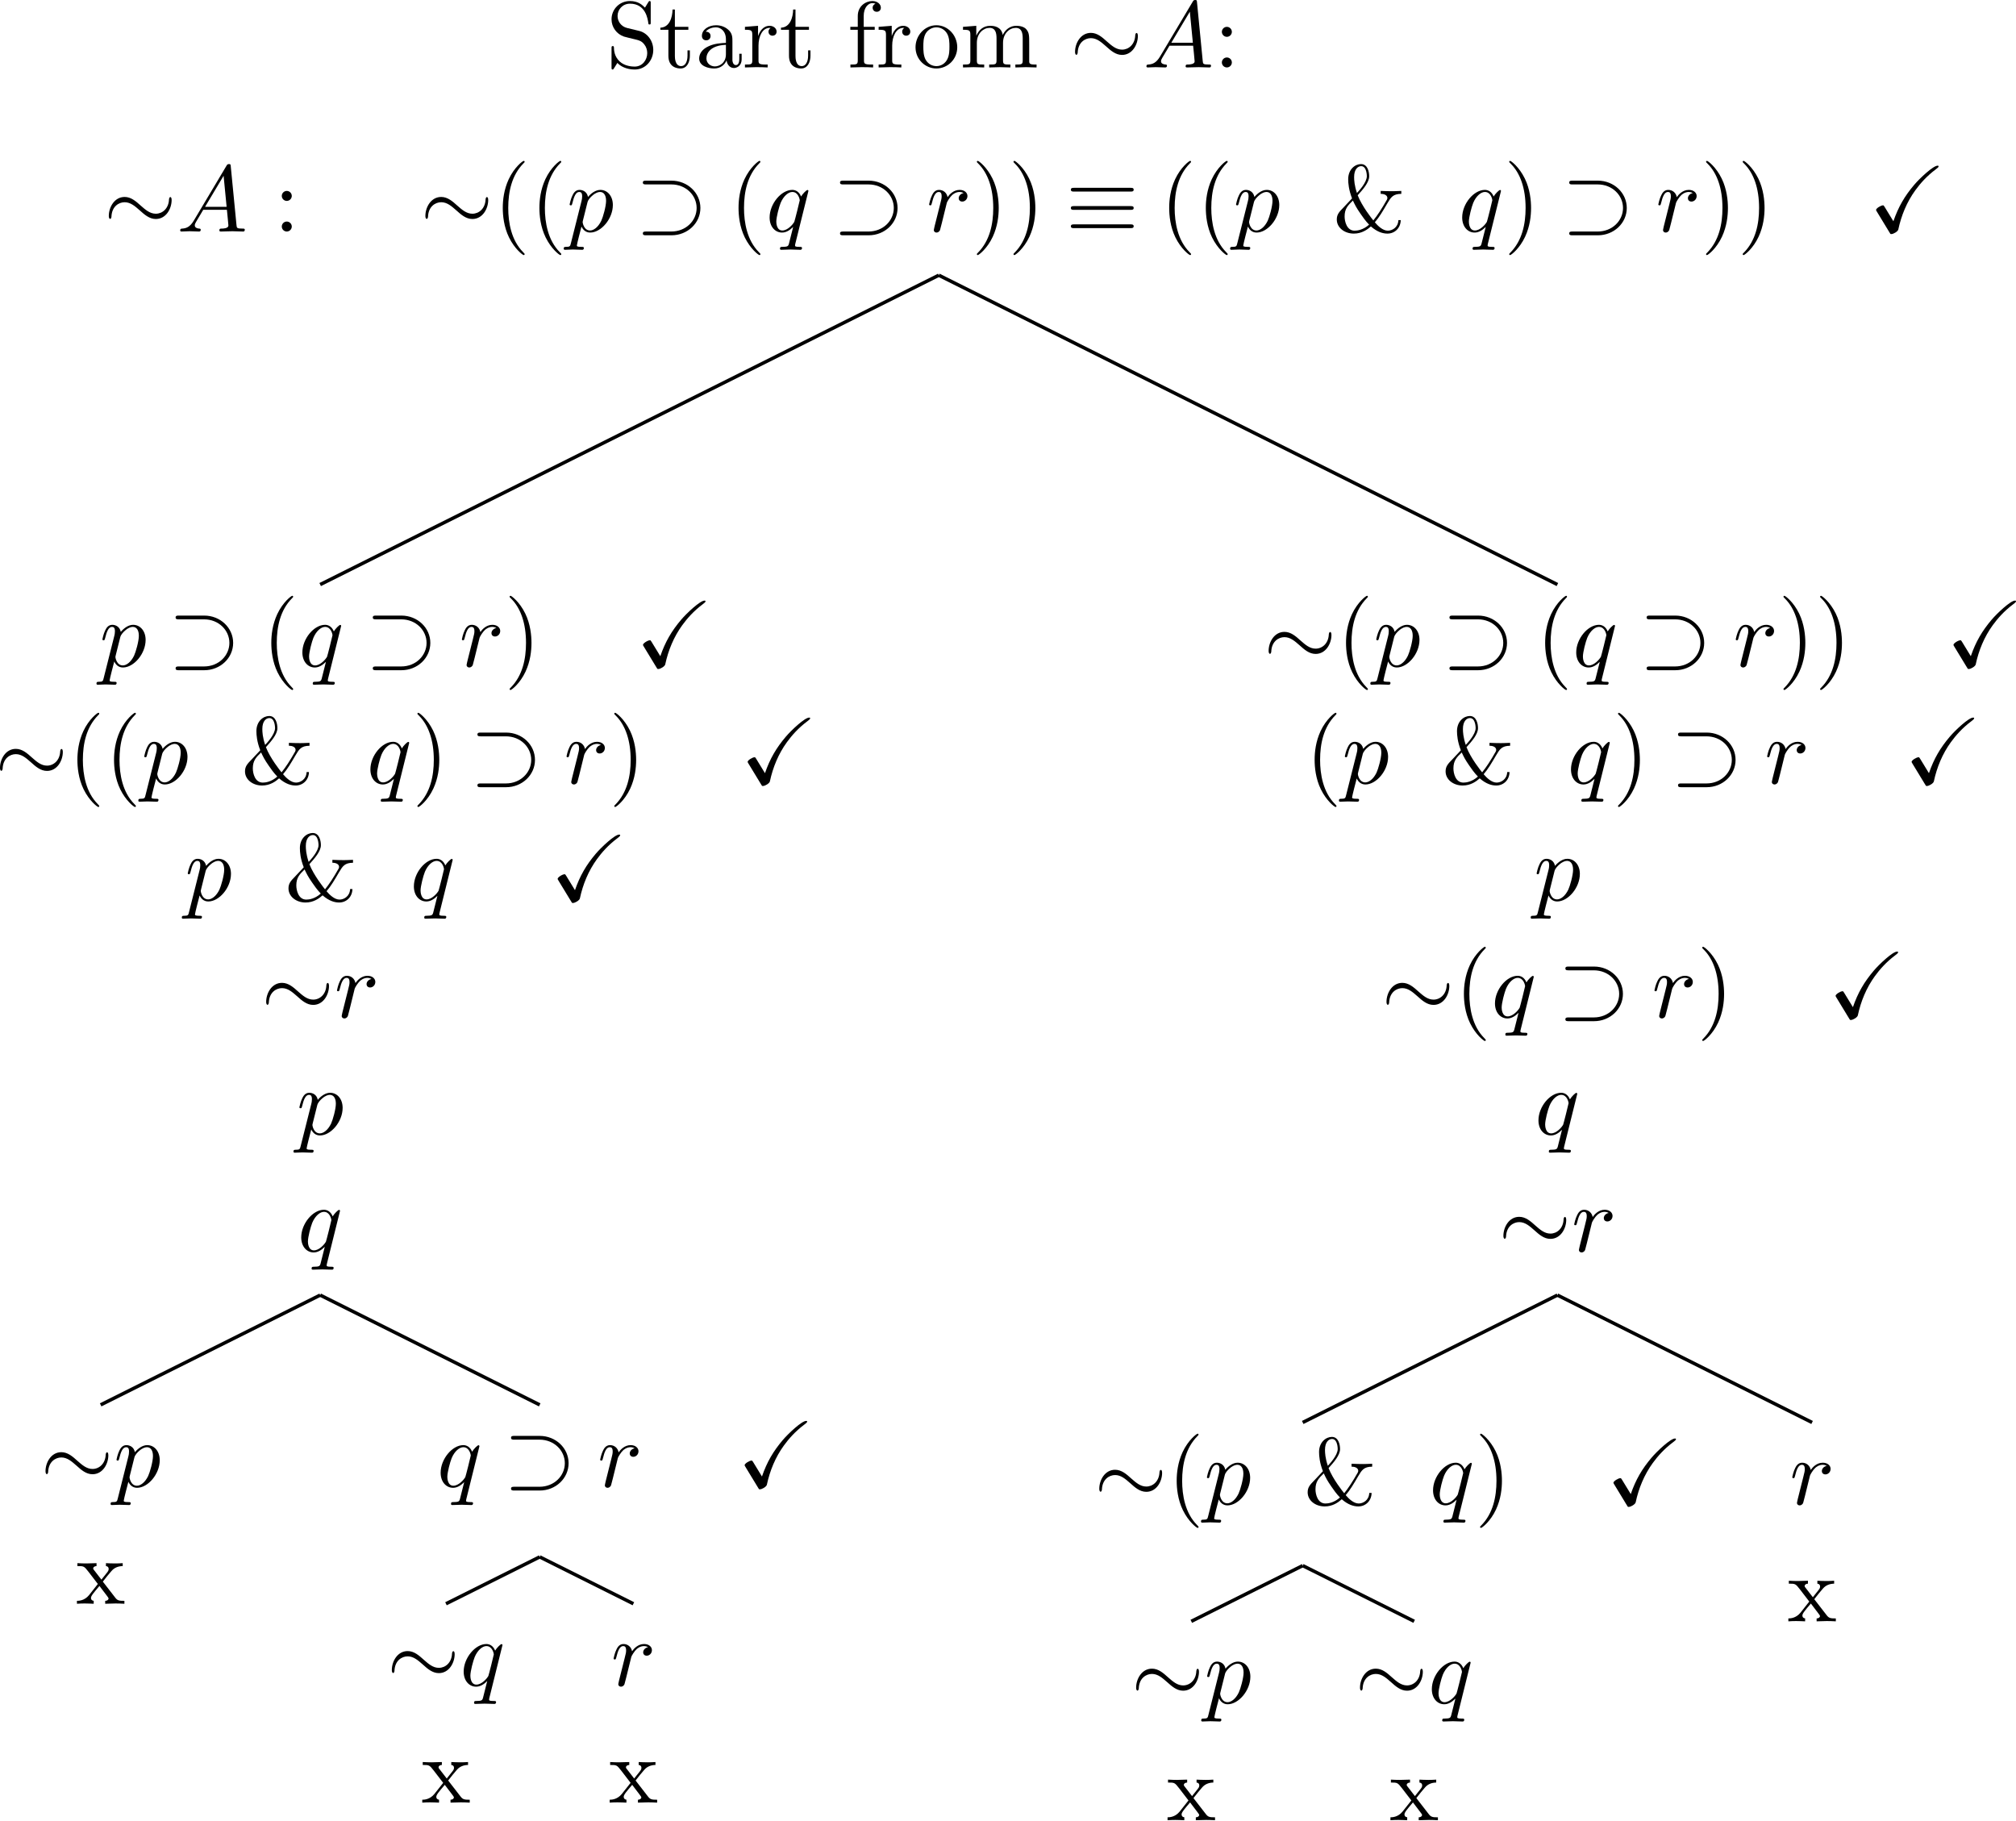
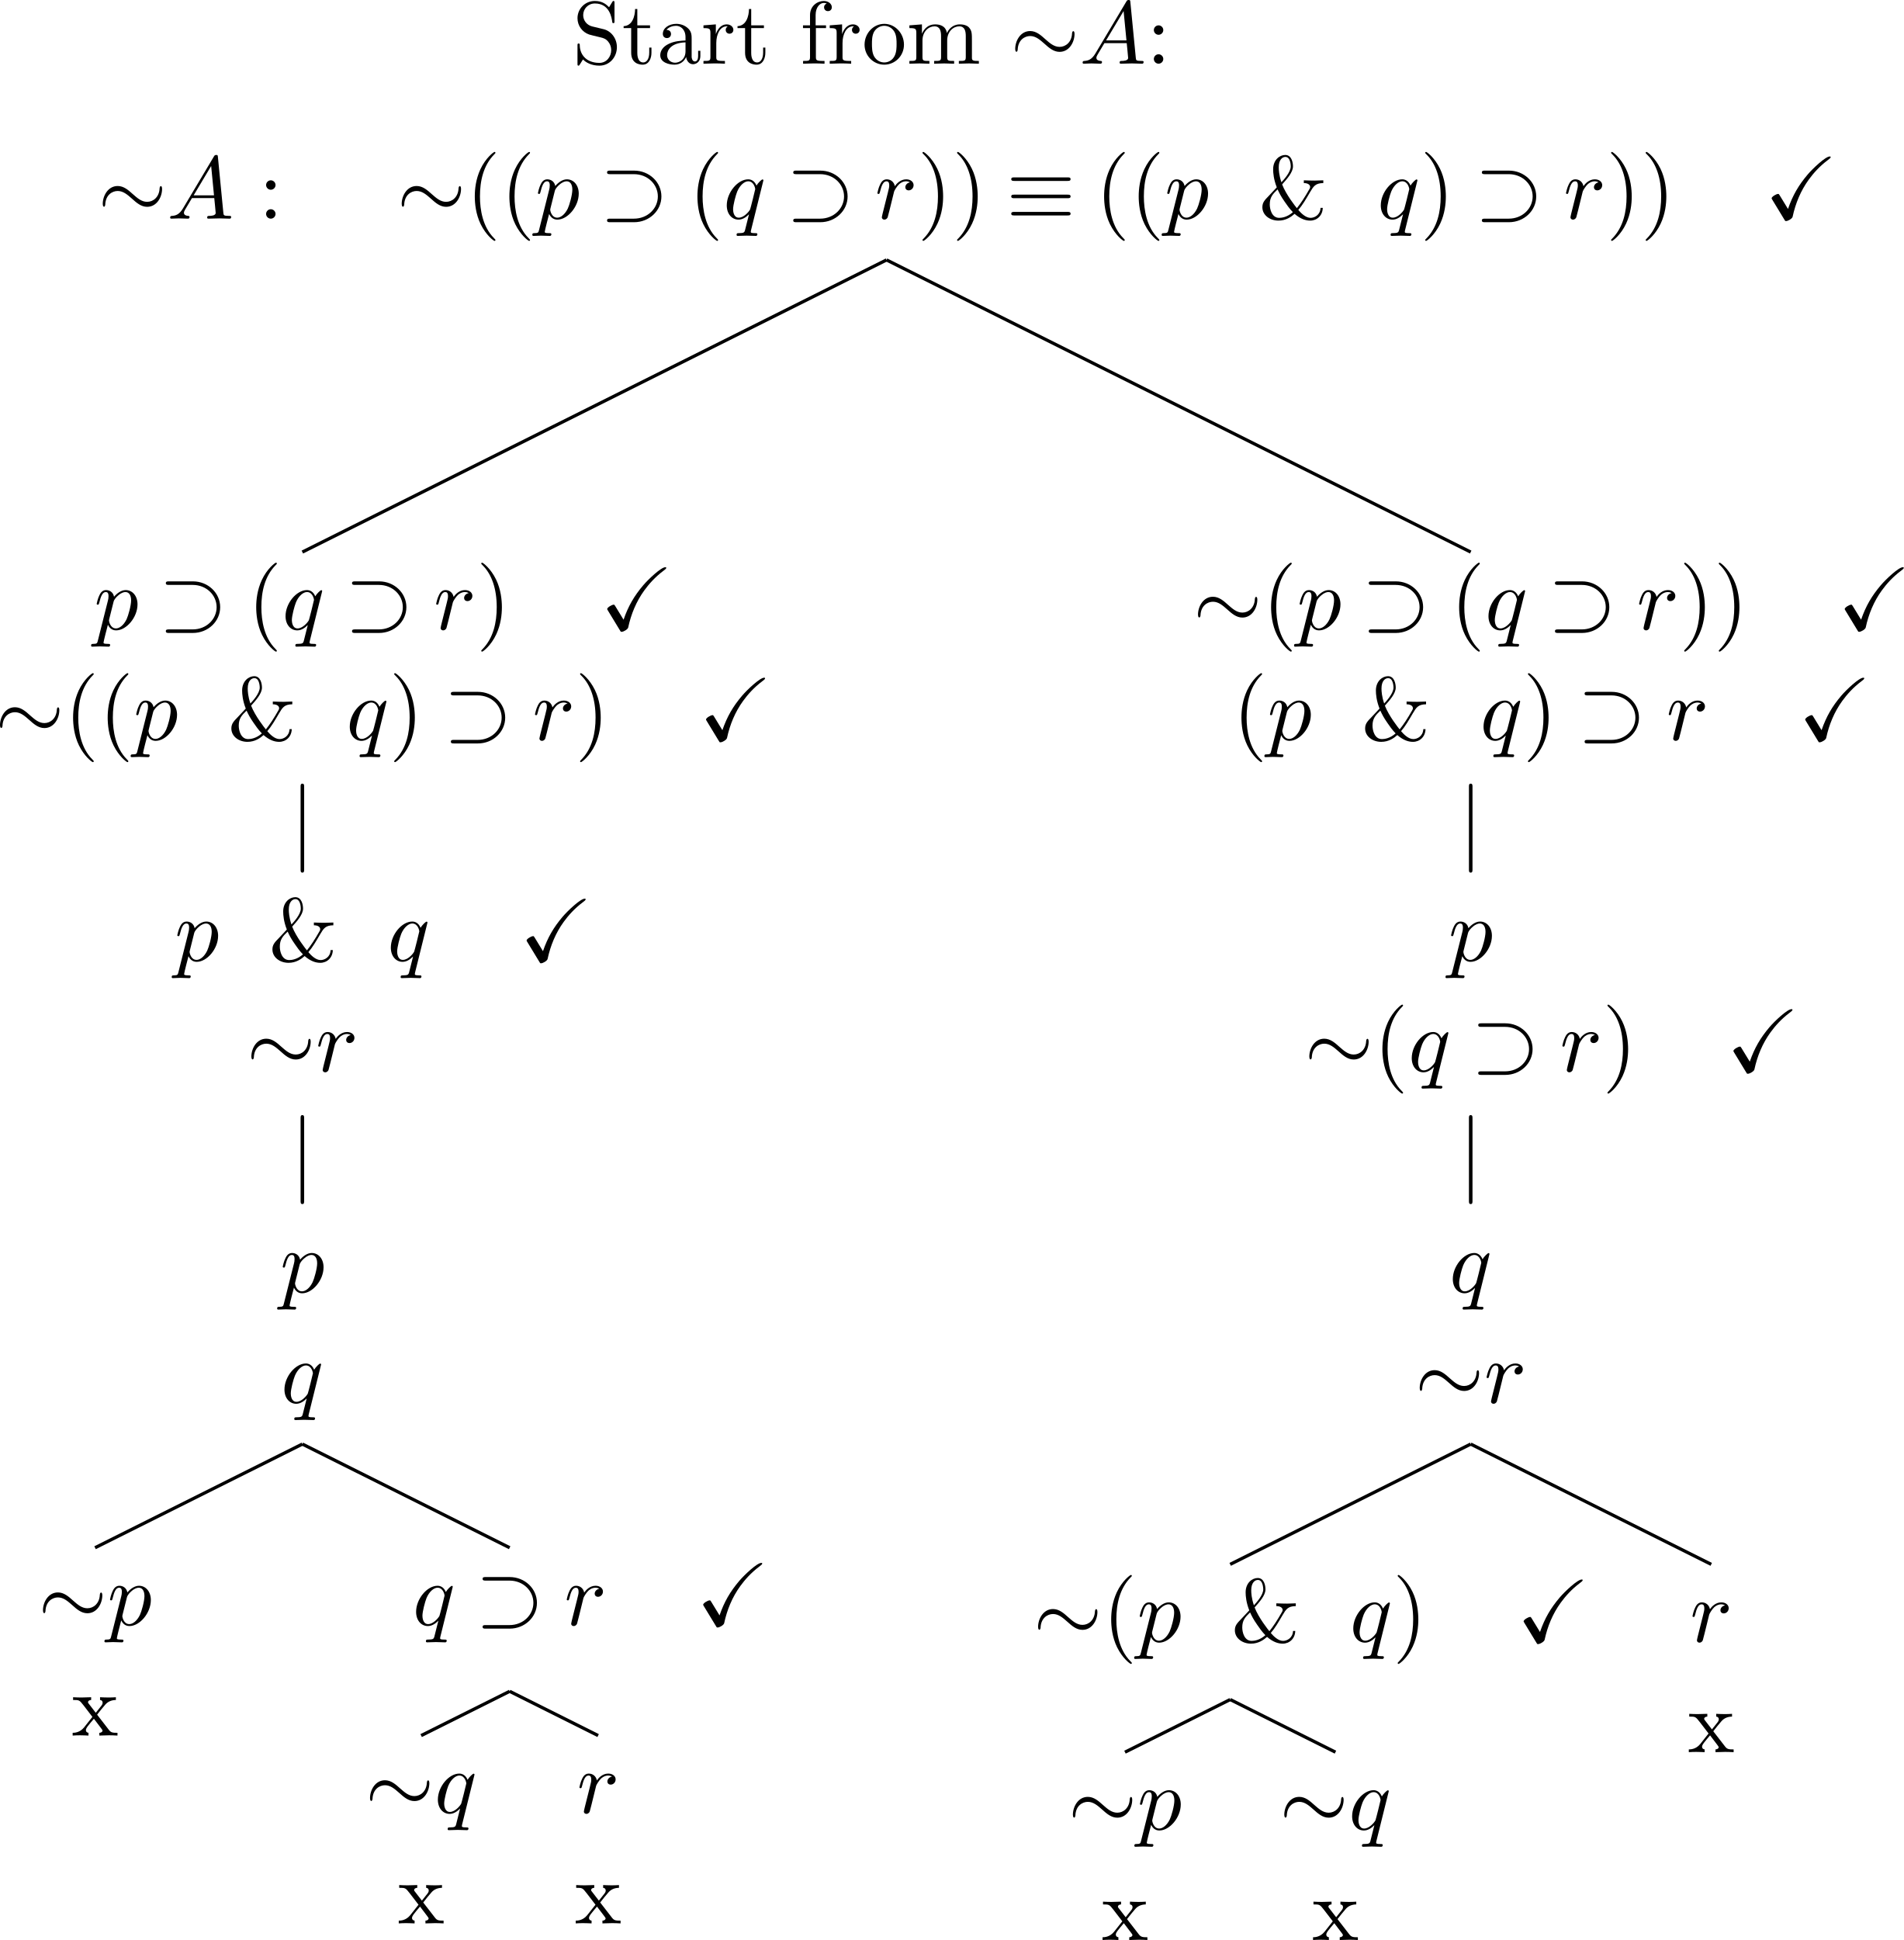
- <svg xmlns="http://www.w3.org/2000/svg" xmlns:xlink="http://www.w3.org/1999/xlink" version="1.1" fill="currentColor" class="ae-svg" style="width:21.227em;height:auto" viewBox="145.083 -72.235 233.502 210.809">
+ <svg xmlns="http://www.w3.org/2000/svg" xmlns:xlink="http://www.w3.org/1999/xlink" version="1.1" fill="currentColor" class="ae-svg" style="width:21.227em;height:auto" viewBox="145.083 -72.235 233.502 237.907">
  <defs>
    <path id="exportation-tree-g0-88" d="M1.898-2.869C1.8-3.022 1.789-3.033 1.724-3.033C1.473-3.033 .916-2.684 .916-2.498C.916-2.476 .916-2.455 1.004-2.313L2.389-.033C2.444 .065 2.553 .24 2.564 .251C2.585 .295 2.64 .295 2.695 .295C2.924 .295 3.436 0 3.491-.229C3.84-1.865 4.484-3.425 5.465-4.778C6.022-5.542 6.764-6.404 7.844-7.211C8.029-7.353 8.16-7.451 8.16-7.549C8.16-7.625 8.105-7.625 8.04-7.625C7.527-7.625 5.967-6.153 5.345-5.422C4.233-4.113 3.502-2.869 2.924-1.189L1.898-2.869Z" />
    <path id="exportation-tree-g1-17" d="M7.484-4.625C7.669-4.625 7.876-4.625 7.876-4.844S7.68-5.062 7.495-5.062H.982C.796-5.062 .6-5.062 .6-4.844S.818-4.625 .993-4.625H7.484ZM7.495-.393C7.68-.393 7.876-.393 7.876-.611S7.669-.829 7.484-.829H.993C.818-.829 .6-.829 .6-.611S.796-.393 .982-.393H7.495ZM7.495-2.509C7.68-2.509 7.876-2.509 7.876-2.727S7.68-2.945 7.495-2.945H.982C.796-2.945 .6-2.945 .6-2.727S.796-2.509 .982-2.509H7.495Z" />
    <path id="exportation-tree-g1-24" d="M7.876-3.644C7.876-3.884 7.811-3.993 7.724-3.993C7.669-3.993 7.582-3.916 7.571-3.709C7.527-2.662 6.807-2.062 6.044-2.062C5.356-2.062 4.833-2.531 4.298-3C3.742-3.502 3.175-4.004 2.433-4.004C1.244-4.004 .6-2.804 .6-1.811C.6-1.462 .742-1.462 .753-1.462C.873-1.462 .905-1.68 .905-1.713C.949-2.913 1.767-3.393 2.433-3.393C3.12-3.393 3.644-2.924 4.178-2.455C4.735-1.953 5.302-1.451 6.044-1.451C7.233-1.451 7.876-2.651 7.876-3.644Z" />
    <path id="exportation-tree-g1-27" d="M4.2-5.455C5.902-5.455 7.135-4.189 7.135-2.727S5.902 0 4.2 0H1.287C1.102 0 .905 0 .905 .218S1.102 .436 1.287 .436H4.222C6.087 .436 7.571-.982 7.571-2.727S6.087-5.891 4.222-5.891H1.287C1.102-5.891 .905-5.891 .905-5.673S1.102-5.455 1.287-5.455H4.2Z" />
+     <path id="exportation-tree-g1-106" d="M1.735-7.789C1.735-7.985 1.735-8.182 1.516-8.182S1.298-7.985 1.298-7.789V2.335C1.298 2.531 1.298 2.727 1.516 2.727S1.735 2.531 1.735 2.335V-7.789Z" />
    <path id="exportation-tree-g2-65" d="M1.953-1.255C1.516-.524 1.091-.371 .611-.338C.48-.327 .382-.327 .382-.12C.382-.055 .436 0 .524 0C.818 0 1.156-.033 1.462-.033C1.822-.033 2.204 0 2.553 0C2.618 0 2.76 0 2.76-.207C2.76-.327 2.662-.338 2.585-.338C2.335-.36 2.073-.447 2.073-.72C2.073-.851 2.138-.971 2.225-1.124L3.055-2.52H5.793C5.815-2.291 5.967-.807 5.967-.698C5.967-.371 5.4-.338 5.182-.338C5.029-.338 4.92-.338 4.92-.12C4.92 0 5.051 0 5.073 0C5.52 0 5.989-.033 6.436-.033C6.709-.033 7.396 0 7.669 0C7.735 0 7.865 0 7.865-.218C7.865-.338 7.756-.338 7.615-.338C6.938-.338 6.938-.415 6.905-.731L6.24-7.549C6.218-7.767 6.218-7.811 6.033-7.811C5.858-7.811 5.815-7.735 5.749-7.625L1.953-1.255ZM3.262-2.858L5.411-6.458L5.76-2.858H3.262Z" />
    <path id="exportation-tree-g2-112" d="M.491 1.331C.404 1.702 .382 1.778-.098 1.778C-.229 1.778-.349 1.778-.349 1.985C-.349 2.073-.295 2.116-.207 2.116C.087 2.116 .404 2.084 .709 2.084C1.069 2.084 1.44 2.116 1.789 2.116C1.844 2.116 1.985 2.116 1.985 1.898C1.985 1.778 1.876 1.778 1.724 1.778C1.178 1.778 1.178 1.702 1.178 1.604C1.178 1.473 1.636-.305 1.713-.578C1.855-.262 2.16 .12 2.716 .12C3.982 .12 5.345-1.473 5.345-3.076C5.345-4.102 4.724-4.822 3.895-4.822C3.349-4.822 2.825-4.429 2.465-4.004C2.356-4.593 1.887-4.822 1.484-4.822C.982-4.822 .775-4.396 .676-4.2C.48-3.829 .338-3.175 .338-3.142C.338-3.033 .447-3.033 .469-3.033C.578-3.033 .589-3.044 .655-3.284C.84-4.058 1.058-4.582 1.451-4.582C1.636-4.582 1.789-4.495 1.789-4.08C1.789-3.829 1.756-3.709 1.713-3.524L.491 1.331ZM2.411-3.404C2.487-3.698 2.782-4.004 2.978-4.167C3.36-4.505 3.676-4.582 3.862-4.582C4.298-4.582 4.56-4.2 4.56-3.556S4.2-1.658 4.004-1.244C3.633-.48 3.109-.12 2.705-.12C1.985-.12 1.844-1.025 1.844-1.091C1.844-1.113 1.844-1.135 1.876-1.265L2.411-3.404Z" />
    <path id="exportation-tree-g2-113" d="M4.931-4.702C4.931-4.745 4.898-4.811 4.822-4.811C4.702-4.811 4.265-4.375 4.08-4.058C3.84-4.647 3.415-4.822 3.065-4.822C1.778-4.822 .436-3.207 .436-1.625C.436-.556 1.08 .12 1.876 .12C2.345 .12 2.771-.142 3.164-.535C3.065-.153 2.705 1.32 2.673 1.418C2.585 1.724 2.498 1.767 1.887 1.778C1.745 1.778 1.636 1.778 1.636 1.996C1.636 2.007 1.636 2.116 1.778 2.116C2.127 2.116 2.509 2.084 2.869 2.084C3.24 2.084 3.633 2.116 3.993 2.116C4.047 2.116 4.189 2.116 4.189 1.898C4.189 1.778 4.08 1.778 3.905 1.778C3.382 1.778 3.382 1.702 3.382 1.604C3.382 1.527 3.404 1.462 3.425 1.364L4.931-4.702ZM1.909-.12C1.255-.12 1.211-.96 1.211-1.145C1.211-1.669 1.527-2.858 1.713-3.316C2.051-4.124 2.618-4.582 3.065-4.582C3.775-4.582 3.927-3.698 3.927-3.622C3.927-3.556 3.327-1.167 3.295-1.124C3.131-.818 2.52-.12 1.909-.12Z" />
    <path id="exportation-tree-g2-114" d="M.96-.644C.927-.48 .862-.229 .862-.175C.862 .022 1.015 .12 1.178 .12C1.309 .12 1.505 .033 1.582-.185C1.604-.229 1.975-1.713 2.018-1.909C2.105-2.269 2.302-3.033 2.367-3.327C2.411-3.469 2.716-3.982 2.978-4.222C3.065-4.298 3.382-4.582 3.851-4.582C4.135-4.582 4.298-4.451 4.309-4.451C3.982-4.396 3.742-4.135 3.742-3.851C3.742-3.676 3.862-3.469 4.156-3.469S4.756-3.72 4.756-4.113C4.756-4.495 4.407-4.822 3.851-4.822C3.142-4.822 2.662-4.287 2.455-3.982C2.367-4.473 1.975-4.822 1.462-4.822C.96-4.822 .753-4.396 .655-4.2C.458-3.829 .316-3.175 .316-3.142C.316-3.033 .425-3.033 .447-3.033C.556-3.033 .567-3.044 .633-3.284C.818-4.058 1.036-4.582 1.429-4.582C1.615-4.582 1.767-4.495 1.767-4.08C1.767-3.851 1.735-3.731 1.593-3.164L.96-.644Z" />
    <path id="exportation-tree-g3-38" d="M7.593-1.32C7.56-.458 6.862-.098 6.371-.098C5.782-.098 5.215-.655 4.865-1.069C5.367-1.647 5.804-2.389 6.305-3.251C6.731-3.971 6.96-4.353 7.931-4.364V-4.702C7.527-4.68 6.938-4.669 6.873-4.669C6.753-4.669 5.836-4.68 5.542-4.702V-4.364C6.044-4.364 6.316-4.156 6.316-3.884C6.316-3.775 6.262-3.698 6.251-3.665C5.651-2.607 5.16-1.865 4.691-1.287C4.549-1.451 3.36-2.945 2.88-4.2C3.469-4.855 4.211-5.684 4.211-6.404C4.211-6.905 4.036-7.811 3.262-7.811C2.585-7.811 1.778-7.211 1.778-6.055C1.778-5.596 1.844-4.811 2.225-3.84L1.233-2.782C.742-2.28 .458-1.985 .458-1.396C.458-.447 1.353 .24 2.433 .24C3.36 .24 4.004-.229 4.407-.589C5.16 .065 5.804 .24 6.327 .24C7.156 .24 7.844-.382 7.865-1.32H7.593ZM2.793-4.462C2.498-5.335 2.465-5.967 2.465-6.305C2.465-7.222 2.902-7.571 3.284-7.571C3.938-7.571 3.938-6.436 3.938-6.415C3.938-5.695 3.055-4.745 2.793-4.462ZM2.324-3.589C2.564-3.076 2.727-2.749 3.196-2.073C3.404-1.767 3.796-1.2 4.2-.796C3.502-.175 2.825-.098 2.52-.098C1.615-.098 1.364-1.156 1.364-1.745C1.364-2.629 1.735-3.022 2.324-3.589Z" />
    <path id="exportation-tree-g3-40" d="M3.611 2.618C3.611 2.585 3.611 2.564 3.425 2.378C2.062 1.004 1.713-1.058 1.713-2.727C1.713-4.625 2.127-6.524 3.469-7.887C3.611-8.018 3.611-8.04 3.611-8.073C3.611-8.149 3.567-8.182 3.502-8.182C3.393-8.182 2.411-7.44 1.767-6.055C1.211-4.855 1.08-3.644 1.08-2.727C1.08-1.876 1.2-.556 1.8 .676C2.455 2.018 3.393 2.727 3.502 2.727C3.567 2.727 3.611 2.695 3.611 2.618Z" />
    <path id="exportation-tree-g3-41" d="M3.153-2.727C3.153-3.578 3.033-4.898 2.433-6.131C1.778-7.473 .84-8.182 .731-8.182C.665-8.182 .622-8.138 .622-8.073C.622-8.04 .622-8.018 .829-7.822C1.898-6.742 2.52-5.007 2.52-2.727C2.52-.862 2.116 1.058 .764 2.433C.622 2.564 .622 2.585 .622 2.618C.622 2.684 .665 2.727 .731 2.727C.84 2.727 1.822 1.985 2.465 .6C3.022-.6 3.153-1.811 3.153-2.727Z" />
    <path id="exportation-tree-g3-58" d="M2.095-4.124C2.095-4.44 1.833-4.702 1.516-4.702S.938-4.44 .938-4.124S1.2-3.545 1.516-3.545S2.095-3.807 2.095-4.124ZM2.095-.578C2.095-.895 1.833-1.156 1.516-1.156S.938-.895 .938-.578S1.2 0 1.516 0S2.095-.262 2.095-.578Z" />
    <path id="exportation-tree-g3-83" d="M3.807-4.233L2.411-4.571C1.735-4.735 1.309-5.324 1.309-5.956C1.309-6.72 1.898-7.385 2.749-7.385C4.571-7.385 4.811-5.596 4.876-5.105C4.887-5.04 4.887-4.975 5.007-4.975C5.149-4.975 5.149-5.029 5.149-5.236V-7.429C5.149-7.615 5.149-7.691 5.029-7.691C4.953-7.691 4.942-7.68 4.865-7.549L4.484-6.927C4.156-7.244 3.709-7.691 2.738-7.691C1.527-7.691 .611-6.731 .611-5.575C.611-4.669 1.189-3.873 2.04-3.578C2.16-3.535 2.716-3.404 3.48-3.218C3.775-3.142 4.102-3.065 4.407-2.662C4.636-2.378 4.745-2.018 4.745-1.658C4.745-.884 4.2-.098 3.284-.098C2.967-.098 2.138-.153 1.56-.687C.927-1.276 .895-1.975 .884-2.367C.873-2.476 .785-2.476 .753-2.476C.611-2.476 .611-2.4 .611-2.204V-.022C.611 .164 .611 .24 .731 .24C.807 .24 .818 .218 .895 .098C.895 .087 .927 .055 1.287-.524C1.625-.153 2.324 .24 3.295 .24C4.571 .24 5.444-.829 5.444-2.029C5.444-3.12 4.724-4.015 3.807-4.233Z" />
    <path id="exportation-tree-g3-97" d="M3.633-.829C3.676-.393 3.971 .065 4.484 .065C4.713 .065 5.378-.087 5.378-.971V-1.582H5.105V-.971C5.105-.338 4.833-.273 4.713-.273C4.353-.273 4.309-.764 4.309-.818V-3C4.309-3.458 4.309-3.884 3.916-4.287C3.491-4.713 2.945-4.887 2.422-4.887C1.527-4.887 .775-4.375 .775-3.655C.775-3.327 .993-3.142 1.276-3.142C1.582-3.142 1.778-3.36 1.778-3.644C1.778-3.775 1.724-4.135 1.222-4.145C1.516-4.527 2.051-4.647 2.4-4.647C2.935-4.647 3.556-4.222 3.556-3.251V-2.847C3-2.815 2.236-2.782 1.549-2.455C.731-2.084 .458-1.516 .458-1.036C.458-.153 1.516 .12 2.204 .12C2.924 .12 3.425-.316 3.633-.829ZM3.556-2.618V-1.527C3.556-.491 2.771-.12 2.28-.12C1.745-.12 1.298-.502 1.298-1.047C1.298-1.647 1.756-2.553 3.556-2.618Z" />
    <path id="exportation-tree-g3-102" d="M1.909-4.702V-5.967C1.909-6.927 2.433-7.451 2.913-7.451C2.945-7.451 3.109-7.451 3.273-7.375C3.142-7.331 2.945-7.189 2.945-6.916C2.945-6.665 3.12-6.447 3.415-6.447C3.731-6.447 3.895-6.665 3.895-6.927C3.895-7.331 3.491-7.691 2.913-7.691C2.149-7.691 1.222-7.113 1.222-5.956V-4.702H.36V-4.364H1.222V-.829C1.222-.338 1.102-.338 .371-.338V0C.796-.011 1.309-.033 1.615-.033C2.051-.033 2.564-.033 3 0V-.338H2.771C1.964-.338 1.942-.458 1.942-.851V-4.364H3.185V-4.702H1.909Z" />
    <path id="exportation-tree-g3-109" d="M1.2-3.753V-.829C1.2-.338 1.08-.338 .349-.338V0C.731-.011 1.287-.033 1.582-.033C1.865-.033 2.433-.011 2.804 0V-.338C2.073-.338 1.953-.338 1.953-.829V-2.836C1.953-3.971 2.727-4.582 3.425-4.582C4.113-4.582 4.233-3.993 4.233-3.371V-.829C4.233-.338 4.113-.338 3.382-.338V0C3.764-.011 4.32-.033 4.615-.033C4.898-.033 5.465-.011 5.836 0V-.338C5.105-.338 4.985-.338 4.985-.829V-2.836C4.985-3.971 5.76-4.582 6.458-4.582C7.145-4.582 7.265-3.993 7.265-3.371V-.829C7.265-.338 7.145-.338 6.415-.338V0C6.796-.011 7.353-.033 7.647-.033C7.931-.033 8.498-.011 8.869 0V-.338C8.302-.338 8.029-.338 8.018-.665V-2.749C8.018-3.687 8.018-4.025 7.68-4.418C7.527-4.604 7.167-4.822 6.535-4.822C5.618-4.822 5.138-4.167 4.953-3.753C4.8-4.702 3.993-4.822 3.502-4.822C2.705-4.822 2.193-4.353 1.887-3.676V-4.822L.349-4.702V-4.364C1.113-4.364 1.2-4.287 1.2-3.753Z" />
    <path id="exportation-tree-g3-111" d="M5.138-2.335C5.138-3.731 4.047-4.887 2.727-4.887C1.364-4.887 .305-3.698 .305-2.335C.305-.927 1.44 .12 2.716 .12C4.036 .12 5.138-.949 5.138-2.335ZM2.727-.153C2.258-.153 1.778-.382 1.484-.884C1.211-1.364 1.211-2.029 1.211-2.422C1.211-2.847 1.211-3.436 1.473-3.916C1.767-4.418 2.28-4.647 2.716-4.647C3.196-4.647 3.665-4.407 3.949-3.938S4.233-2.836 4.233-2.422C4.233-2.029 4.233-1.44 3.993-.96C3.753-.469 3.273-.153 2.727-.153Z" />
    <path id="exportation-tree-g3-114" d="M1.822-3.622V-4.822L.305-4.702V-4.364C1.069-4.364 1.156-4.287 1.156-3.753V-.829C1.156-.338 1.036-.338 .305-.338V0C.731-.011 1.244-.033 1.549-.033C1.985-.033 2.498-.033 2.935 0V-.338H2.705C1.898-.338 1.876-.458 1.876-.851V-2.531C1.876-3.611 2.335-4.582 3.164-4.582C3.24-4.582 3.262-4.582 3.284-4.571C3.251-4.56 3.033-4.429 3.033-4.145C3.033-3.84 3.262-3.676 3.502-3.676C3.698-3.676 3.971-3.807 3.971-4.156S3.633-4.822 3.164-4.822C2.367-4.822 1.975-4.091 1.822-3.622Z" />
    <path id="exportation-tree-g3-116" d="M1.887-4.364H3.447V-4.702H1.887V-6.709H1.615C1.604-5.815 1.276-4.647 .207-4.604V-4.364H1.135V-1.353C1.135-.011 2.149 .12 2.542 .12C3.316 .12 3.622-.655 3.622-1.353V-1.975H3.349V-1.375C3.349-.567 3.022-.153 2.618-.153C1.887-.153 1.887-1.145 1.887-1.331V-4.364Z" />
    <path id="exportation-tree-g3-120" d="M3.131-2.564C3.458-2.978 3.873-3.513 4.135-3.796C4.473-4.189 4.92-4.353 5.433-4.364V-4.702C5.149-4.68 4.822-4.669 4.538-4.669C4.211-4.669 3.633-4.691 3.491-4.702V-4.364C3.72-4.342 3.807-4.2 3.807-4.025S3.698-3.709 3.644-3.644L2.967-2.793L2.116-3.895C2.018-4.004 2.018-4.025 2.018-4.091C2.018-4.255 2.182-4.353 2.4-4.364V-4.702C2.116-4.691 1.396-4.669 1.222-4.669C.993-4.669 .48-4.68 .185-4.702V-4.364C.949-4.364 .96-4.353 1.473-3.698L2.553-2.291L1.527-.993C1.004-.36 .36-.338 .131-.338V0C.415-.022 .753-.033 1.036-.033C1.353-.033 1.811-.011 2.073 0V-.338C1.833-.371 1.756-.513 1.756-.676C1.756-.916 2.073-1.276 2.738-2.062L3.567-.971C3.655-.851 3.796-.676 3.796-.611C3.796-.513 3.698-.349 3.404-.338V0C3.731-.011 4.342-.033 4.582-.033C4.876-.033 5.302-.022 5.629 0V-.338C5.04-.338 4.844-.36 4.593-.676L3.131-2.564Z" />
  </defs>
  <g id="exportation-tree-page1">
    <use x="215.303" y="-64.424" xlink:href="#exportation-tree-g3-83" />
    <use x="221.364" y="-64.424" xlink:href="#exportation-tree-g3-116" />
    <use x="225.606" y="-64.424" xlink:href="#exportation-tree-g3-97" />
    <use x="231.061" y="-64.424" xlink:href="#exportation-tree-g3-114" />
    <use x="235.333" y="-64.424" xlink:href="#exportation-tree-g3-116" />
    <use x="243.212" y="-64.424" xlink:href="#exportation-tree-g3-102" />
    <use x="246.545" y="-64.424" xlink:href="#exportation-tree-g3-114" />
    <use x="250.818" y="-64.424" xlink:href="#exportation-tree-g3-111" />
    <use x="256.273" y="-64.424" xlink:href="#exportation-tree-g3-109" />
    <use x="269" y="-64.424" xlink:href="#exportation-tree-g1-24" />
    <use x="277.485" y="-64.424" xlink:href="#exportation-tree-g2-65" />
    <use x="285.667" y="-64.424" xlink:href="#exportation-tree-g3-58" />
    <use x="157.086" y="-45.421" xlink:href="#exportation-tree-g1-24" />
    <use x="165.571" y="-45.421" xlink:href="#exportation-tree-g2-65" />
    <use x="176.783" y="-45.421" xlink:href="#exportation-tree-g3-58" />
    <use x="193.753" y="-45.421" xlink:href="#exportation-tree-g1-24" />
    <use x="202.237" y="-45.421" xlink:href="#exportation-tree-g3-40" />
    <use x="206.48" y="-45.421" xlink:href="#exportation-tree-g3-40" />
    <use x="210.722" y="-45.421" xlink:href="#exportation-tree-g2-112" />
    <use x="218.635" y="-45.421" xlink:href="#exportation-tree-g1-27" />
    <use x="229.544" y="-45.421" xlink:href="#exportation-tree-g3-40" />
    <use x="233.787" y="-45.421" xlink:href="#exportation-tree-g2-113" />
    <use x="241.472" y="-45.421" xlink:href="#exportation-tree-g1-27" />
    <use x="252.381" y="-45.421" xlink:href="#exportation-tree-g2-114" />
    <use x="257.606" y="-45.421" xlink:href="#exportation-tree-g3-41" />
    <use x="261.849" y="-45.421" xlink:href="#exportation-tree-g3-41" />
    <use x="268.515" y="-45.421" xlink:href="#exportation-tree-g1-17" />
    <use x="279.424" y="-45.421" xlink:href="#exportation-tree-g3-40" />
    <use x="283.667" y="-45.421" xlink:href="#exportation-tree-g3-40" />
    <use x="287.909" y="-45.421" xlink:href="#exportation-tree-g2-112" />
    <use x="299.458" y="-45.421" xlink:href="#exportation-tree-g3-38" />
    <use x="314.004" y="-45.421" xlink:href="#exportation-tree-g2-113" />
    <use x="319.265" y="-45.421" xlink:href="#exportation-tree-g3-41" />
    <use x="325.932" y="-45.421" xlink:href="#exportation-tree-g1-27" />
    <use x="336.841" y="-45.421" xlink:href="#exportation-tree-g2-114" />
    <use x="342.066" y="-45.421" xlink:href="#exportation-tree-g3-41" />
    <use x="346.308" y="-45.421" xlink:href="#exportation-tree-g3-41" />
    <use x="361.46" y="-45.421" xlink:href="#exportation-tree-g0-88" />
    <path d="M182.168-4.535L253.82-40.359" stroke="currentColor" fill="none" stroke-width=".398" />
    <path d="M325.469-4.535L253.82-40.359" stroke="currentColor" fill="none" stroke-width=".398" stroke-miterlimit="10" />
    <use x="156.605" y="4.95" xlink:href="#exportation-tree-g2-112" />
    <use x="164.517" y="4.95" xlink:href="#exportation-tree-g1-27" />
    <use x="175.427" y="4.95" xlink:href="#exportation-tree-g3-40" />
    <use x="179.669" y="4.95" xlink:href="#exportation-tree-g2-113" />
    <use x="187.355" y="4.95" xlink:href="#exportation-tree-g1-27" />
    <use x="198.264" y="4.95" xlink:href="#exportation-tree-g2-114" />
    <use x="203.488" y="4.95" xlink:href="#exportation-tree-g3-41" />
    <use x="218.64" y="4.95" xlink:href="#exportation-tree-g0-88" />
    <use x="144.483" y="18.499" xlink:href="#exportation-tree-g1-24" />
    <use x="152.968" y="18.499" xlink:href="#exportation-tree-g3-40" />
    <use x="157.211" y="18.499" xlink:href="#exportation-tree-g3-40" />
    <use x="161.453" y="18.499" xlink:href="#exportation-tree-g2-112" />
    <use x="173.002" y="18.499" xlink:href="#exportation-tree-g3-38" />
    <use x="187.548" y="18.499" xlink:href="#exportation-tree-g2-113" />
    <use x="192.809" y="18.499" xlink:href="#exportation-tree-g3-41" />
    <use x="199.476" y="18.499" xlink:href="#exportation-tree-g1-27" />
    <use x="210.385" y="18.499" xlink:href="#exportation-tree-g2-114" />
    <use x="215.61" y="18.499" xlink:href="#exportation-tree-g3-41" />
    <use x="230.761" y="18.499" xlink:href="#exportation-tree-g0-88" />
-     <use x="166.49" y="32.049" xlink:href="#exportation-tree-g2-112" />
-     <use x="178.039" y="32.049" xlink:href="#exportation-tree-g3-38" />
-     <use x="192.584" y="32.049" xlink:href="#exportation-tree-g2-113" />
-     <use x="208.755" y="32.049" xlink:href="#exportation-tree-g0-88" />
-     <use x="175.313" y="45.598" xlink:href="#exportation-tree-g1-24" />
-     <use x="183.798" y="45.598" xlink:href="#exportation-tree-g2-114" />
-     <use x="179.423" y="59.147" xlink:href="#exportation-tree-g2-112" />
-     <use x="179.537" y="72.696" xlink:href="#exportation-tree-g2-113" />
-     <path d="M156.742 90.469L182.168 77.758" stroke="currentColor" fill="none" stroke-width=".398" stroke-miterlimit="10" />
-     <path d="M207.594 90.469L182.168 77.758" stroke="currentColor" fill="none" stroke-width=".398" stroke-miterlimit="10" />
-     <use x="149.755" y="99.954" xlink:href="#exportation-tree-g1-24" />
-     <use x="158.24" y="99.954" xlink:href="#exportation-tree-g2-112" />
-     <use x="153.863" y="113.504" xlink:href="#exportation-tree-g3-120" />
-     <use x="195.684" y="99.954" xlink:href="#exportation-tree-g2-113" />
-     <use x="203.369" y="99.954" xlink:href="#exportation-tree-g1-27" />
-     <use x="214.279" y="99.954" xlink:href="#exportation-tree-g2-114" />
-     <use x="230.412" y="99.954" xlink:href="#exportation-tree-g0-88" />
-     <path d="M196.738 113.504L207.594 108.078" stroke="currentColor" fill="none" stroke-width=".398" stroke-miterlimit="10" />
-     <path d="M218.445 113.504L207.594 108.078" stroke="currentColor" fill="none" stroke-width=".398" stroke-miterlimit="10" />
-     <use x="189.867" y="122.988" xlink:href="#exportation-tree-g1-24" />
-     <use x="198.352" y="122.988" xlink:href="#exportation-tree-g2-113" />
-     <use x="193.861" y="136.537" xlink:href="#exportation-tree-g3-120" />
-     <use x="215.835" y="122.988" xlink:href="#exportation-tree-g2-114" />
-     <use x="215.568" y="136.537" xlink:href="#exportation-tree-g3-120" />
+     <use x="180.653" y="32.049" xlink:href="#exportation-tree-g1-106" />
+     <use x="166.49" y="45.598" xlink:href="#exportation-tree-g2-112" />
+     <use x="178.039" y="45.598" xlink:href="#exportation-tree-g3-38" />
+     <use x="192.584" y="45.598" xlink:href="#exportation-tree-g2-113" />
+     <use x="208.755" y="45.598" xlink:href="#exportation-tree-g0-88" />
+     <use x="175.313" y="59.147" xlink:href="#exportation-tree-g1-24" />
+     <use x="183.798" y="59.147" xlink:href="#exportation-tree-g2-114" />
+     <use x="180.653" y="72.696" xlink:href="#exportation-tree-g1-106" />
+     <use x="179.423" y="86.245" xlink:href="#exportation-tree-g2-112" />
+     <use x="179.537" y="99.794" xlink:href="#exportation-tree-g2-113" />
+     <path d="M156.742 117.566L182.168 104.855" stroke="currentColor" fill="none" stroke-width=".398" stroke-miterlimit="10" />
+     <path d="M207.594 117.566L182.168 104.855" stroke="currentColor" fill="none" stroke-width=".398" stroke-miterlimit="10" />
+     <use x="149.755" y="127.053" xlink:href="#exportation-tree-g1-24" />
+     <use x="158.24" y="127.053" xlink:href="#exportation-tree-g2-112" />
+     <use x="153.863" y="140.602" xlink:href="#exportation-tree-g3-120" />
+     <use x="195.684" y="127.053" xlink:href="#exportation-tree-g2-113" />
+     <use x="203.369" y="127.053" xlink:href="#exportation-tree-g1-27" />
+     <use x="214.279" y="127.053" xlink:href="#exportation-tree-g2-114" />
+     <use x="230.412" y="127.053" xlink:href="#exportation-tree-g0-88" />
+     <path d="M196.738 140.602L207.594 135.176" stroke="currentColor" fill="none" stroke-width=".398" stroke-miterlimit="10" />
+     <path d="M218.445 140.602L207.594 135.176" stroke="currentColor" fill="none" stroke-width=".398" stroke-miterlimit="10" />
+     <use x="189.867" y="150.086" xlink:href="#exportation-tree-g1-24" />
+     <use x="198.352" y="150.086" xlink:href="#exportation-tree-g2-113" />
+     <use x="193.861" y="163.636" xlink:href="#exportation-tree-g3-120" />
+     <use x="215.835" y="150.086" xlink:href="#exportation-tree-g2-114" />
+     <use x="215.568" y="163.636" xlink:href="#exportation-tree-g3-120" />
    <use x="291.421" y="4.95" xlink:href="#exportation-tree-g1-24" />
    <use x="299.906" y="4.95" xlink:href="#exportation-tree-g3-40" />
    <use x="304.148" y="4.95" xlink:href="#exportation-tree-g2-112" />
    <use x="312.061" y="4.95" xlink:href="#exportation-tree-g1-27" />
    <use x="322.97" y="4.95" xlink:href="#exportation-tree-g3-40" />
    <use x="327.212" y="4.95" xlink:href="#exportation-tree-g2-113" />
    <use x="334.898" y="4.95" xlink:href="#exportation-tree-g1-27" />
    <use x="345.807" y="4.95" xlink:href="#exportation-tree-g2-114" />
    <use x="351.032" y="4.95" xlink:href="#exportation-tree-g3-41" />
    <use x="355.274" y="4.95" xlink:href="#exportation-tree-g3-41" />
    <use x="370.426" y="4.95" xlink:href="#exportation-tree-g0-88" />
    <use x="296.269" y="18.499" xlink:href="#exportation-tree-g3-40" />
    <use x="300.512" y="18.499" xlink:href="#exportation-tree-g2-112" />
    <use x="312.061" y="18.499" xlink:href="#exportation-tree-g3-38" />
    <use x="326.606" y="18.499" xlink:href="#exportation-tree-g2-113" />
    <use x="331.868" y="18.499" xlink:href="#exportation-tree-g3-41" />
    <use x="338.534" y="18.499" xlink:href="#exportation-tree-g1-27" />
    <use x="349.443" y="18.499" xlink:href="#exportation-tree-g2-114" />
    <use x="365.577" y="18.499" xlink:href="#exportation-tree-g0-88" />
-     <use x="322.724" y="32.049" xlink:href="#exportation-tree-g2-112" />
-     <use x="305.074" y="45.598" xlink:href="#exportation-tree-g1-24" />
-     <use x="313.559" y="45.598" xlink:href="#exportation-tree-g3-40" />
-     <use x="317.801" y="45.598" xlink:href="#exportation-tree-g2-113" />
-     <use x="325.487" y="45.598" xlink:href="#exportation-tree-g1-27" />
-     <use x="336.396" y="45.598" xlink:href="#exportation-tree-g2-114" />
-     <use x="341.621" y="45.598" xlink:href="#exportation-tree-g3-41" />
-     <use x="356.772" y="45.598" xlink:href="#exportation-tree-g0-88" />
-     <use x="322.838" y="59.147" xlink:href="#exportation-tree-g2-113" />
-     <use x="318.614" y="72.696" xlink:href="#exportation-tree-g1-24" />
-     <use x="327.099" y="72.696" xlink:href="#exportation-tree-g2-114" />
-     <path d="M295.969 92.508L325.469 77.758" stroke="currentColor" fill="none" stroke-width=".398" stroke-miterlimit="10" />
-     <path d="M354.969 92.508L325.469 77.758" stroke="currentColor" fill="none" stroke-width=".398" stroke-miterlimit="10" />
-     <use x="271.807" y="101.991" xlink:href="#exportation-tree-g1-24" />
-     <use x="280.292" y="101.991" xlink:href="#exportation-tree-g3-40" />
-     <use x="284.535" y="101.991" xlink:href="#exportation-tree-g2-112" />
-     <use x="296.084" y="101.991" xlink:href="#exportation-tree-g3-38" />
-     <use x="310.629" y="101.991" xlink:href="#exportation-tree-g2-113" />
-     <use x="315.891" y="101.991" xlink:href="#exportation-tree-g3-41" />
-     <use x="331.042" y="101.991" xlink:href="#exportation-tree-g0-88" />
-     <path d="M283.063 115.539L295.969 109.086" stroke="currentColor" fill="none" stroke-width=".398" stroke-miterlimit="10" />
-     <path d="M308.879 115.539L295.969 109.086" stroke="currentColor" fill="none" stroke-width=".398" stroke-miterlimit="10" />
-     <use x="276.076" y="125.024" xlink:href="#exportation-tree-g1-24" />
-     <use x="284.561" y="125.024" xlink:href="#exportation-tree-g2-112" />
-     <use x="280.184" y="138.574" xlink:href="#exportation-tree-g3-120" />
-     <use x="302.005" y="125.024" xlink:href="#exportation-tree-g1-24" />
-     <use x="310.489" y="125.024" xlink:href="#exportation-tree-g2-113" />
-     <use x="305.999" y="138.574" xlink:href="#exportation-tree-g3-120" />
-     <use x="352.355" y="101.991" xlink:href="#exportation-tree-g2-114" />
-     <use x="352.088" y="115.54" xlink:href="#exportation-tree-g3-120" />
+     <use x="323.953" y="32.049" xlink:href="#exportation-tree-g1-106" />
+     <use x="322.724" y="45.598" xlink:href="#exportation-tree-g2-112" />
+     <use x="305.074" y="59.147" xlink:href="#exportation-tree-g1-24" />
+     <use x="313.559" y="59.147" xlink:href="#exportation-tree-g3-40" />
+     <use x="317.801" y="59.147" xlink:href="#exportation-tree-g2-113" />
+     <use x="325.487" y="59.147" xlink:href="#exportation-tree-g1-27" />
+     <use x="336.396" y="59.147" xlink:href="#exportation-tree-g2-114" />
+     <use x="341.621" y="59.147" xlink:href="#exportation-tree-g3-41" />
+     <use x="356.772" y="59.147" xlink:href="#exportation-tree-g0-88" />
+     <use x="323.953" y="72.696" xlink:href="#exportation-tree-g1-106" />
+     <use x="322.838" y="86.245" xlink:href="#exportation-tree-g2-113" />
+     <use x="318.614" y="99.794" xlink:href="#exportation-tree-g1-24" />
+     <use x="327.099" y="99.794" xlink:href="#exportation-tree-g2-114" />
+     <path d="M295.969 119.605L325.469 104.856" stroke="currentColor" fill="none" stroke-width=".398" stroke-miterlimit="10" />
+     <path d="M354.969 119.605L325.469 104.856" stroke="currentColor" fill="none" stroke-width=".398" stroke-miterlimit="10" />
+     <use x="271.807" y="129.089" xlink:href="#exportation-tree-g1-24" />
+     <use x="280.292" y="129.089" xlink:href="#exportation-tree-g3-40" />
+     <use x="284.535" y="129.089" xlink:href="#exportation-tree-g2-112" />
+     <use x="296.084" y="129.089" xlink:href="#exportation-tree-g3-38" />
+     <use x="310.629" y="129.089" xlink:href="#exportation-tree-g2-113" />
+     <use x="315.891" y="129.089" xlink:href="#exportation-tree-g3-41" />
+     <use x="331.042" y="129.089" xlink:href="#exportation-tree-g0-88" />
+     <path d="M283.063 142.637L295.969 136.184" stroke="currentColor" fill="none" stroke-width=".398" stroke-miterlimit="10" />
+     <path d="M308.879 142.637L295.969 136.184" stroke="currentColor" fill="none" stroke-width=".398" stroke-miterlimit="10" />
+     <use x="276.076" y="152.123" xlink:href="#exportation-tree-g1-24" />
+     <use x="284.561" y="152.123" xlink:href="#exportation-tree-g2-112" />
+     <use x="280.184" y="165.672" xlink:href="#exportation-tree-g3-120" />
+     <use x="302.005" y="152.123" xlink:href="#exportation-tree-g1-24" />
+     <use x="310.489" y="152.123" xlink:href="#exportation-tree-g2-113" />
+     <use x="305.999" y="165.672" xlink:href="#exportation-tree-g3-120" />
+     <use x="352.355" y="129.089" xlink:href="#exportation-tree-g2-114" />
+     <use x="352.088" y="142.638" xlink:href="#exportation-tree-g3-120" />
  </g>
</svg>
